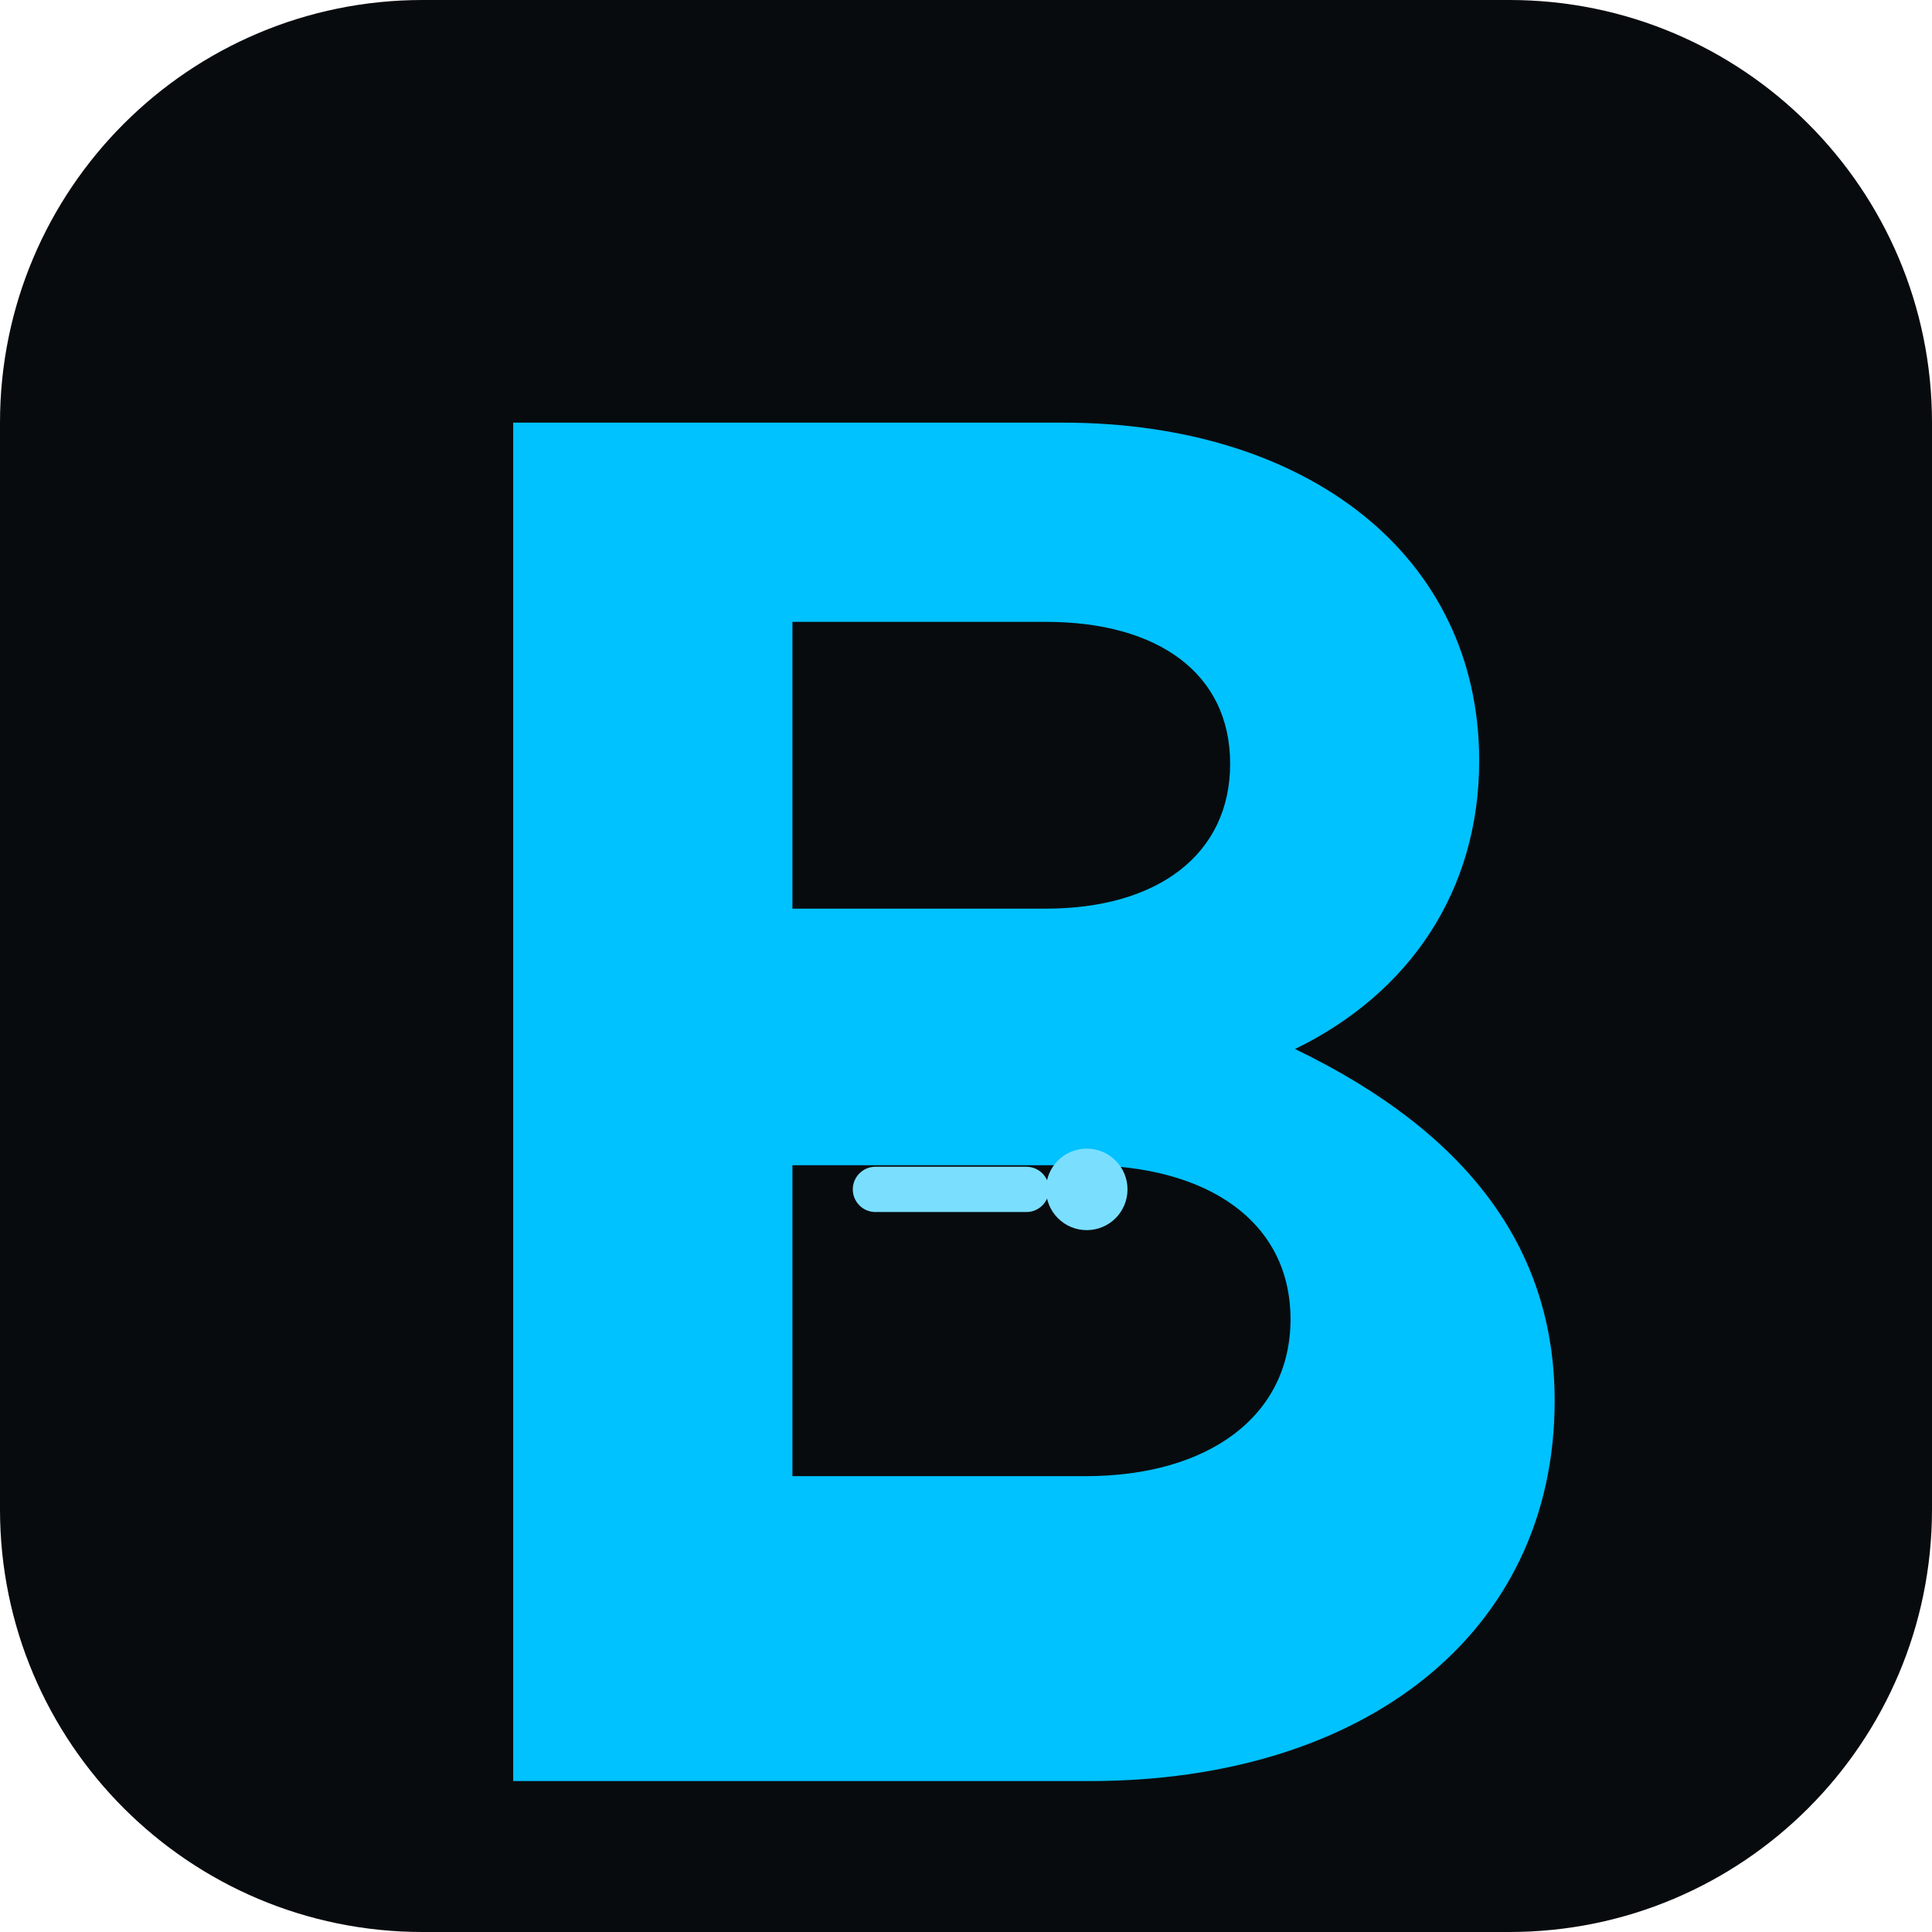
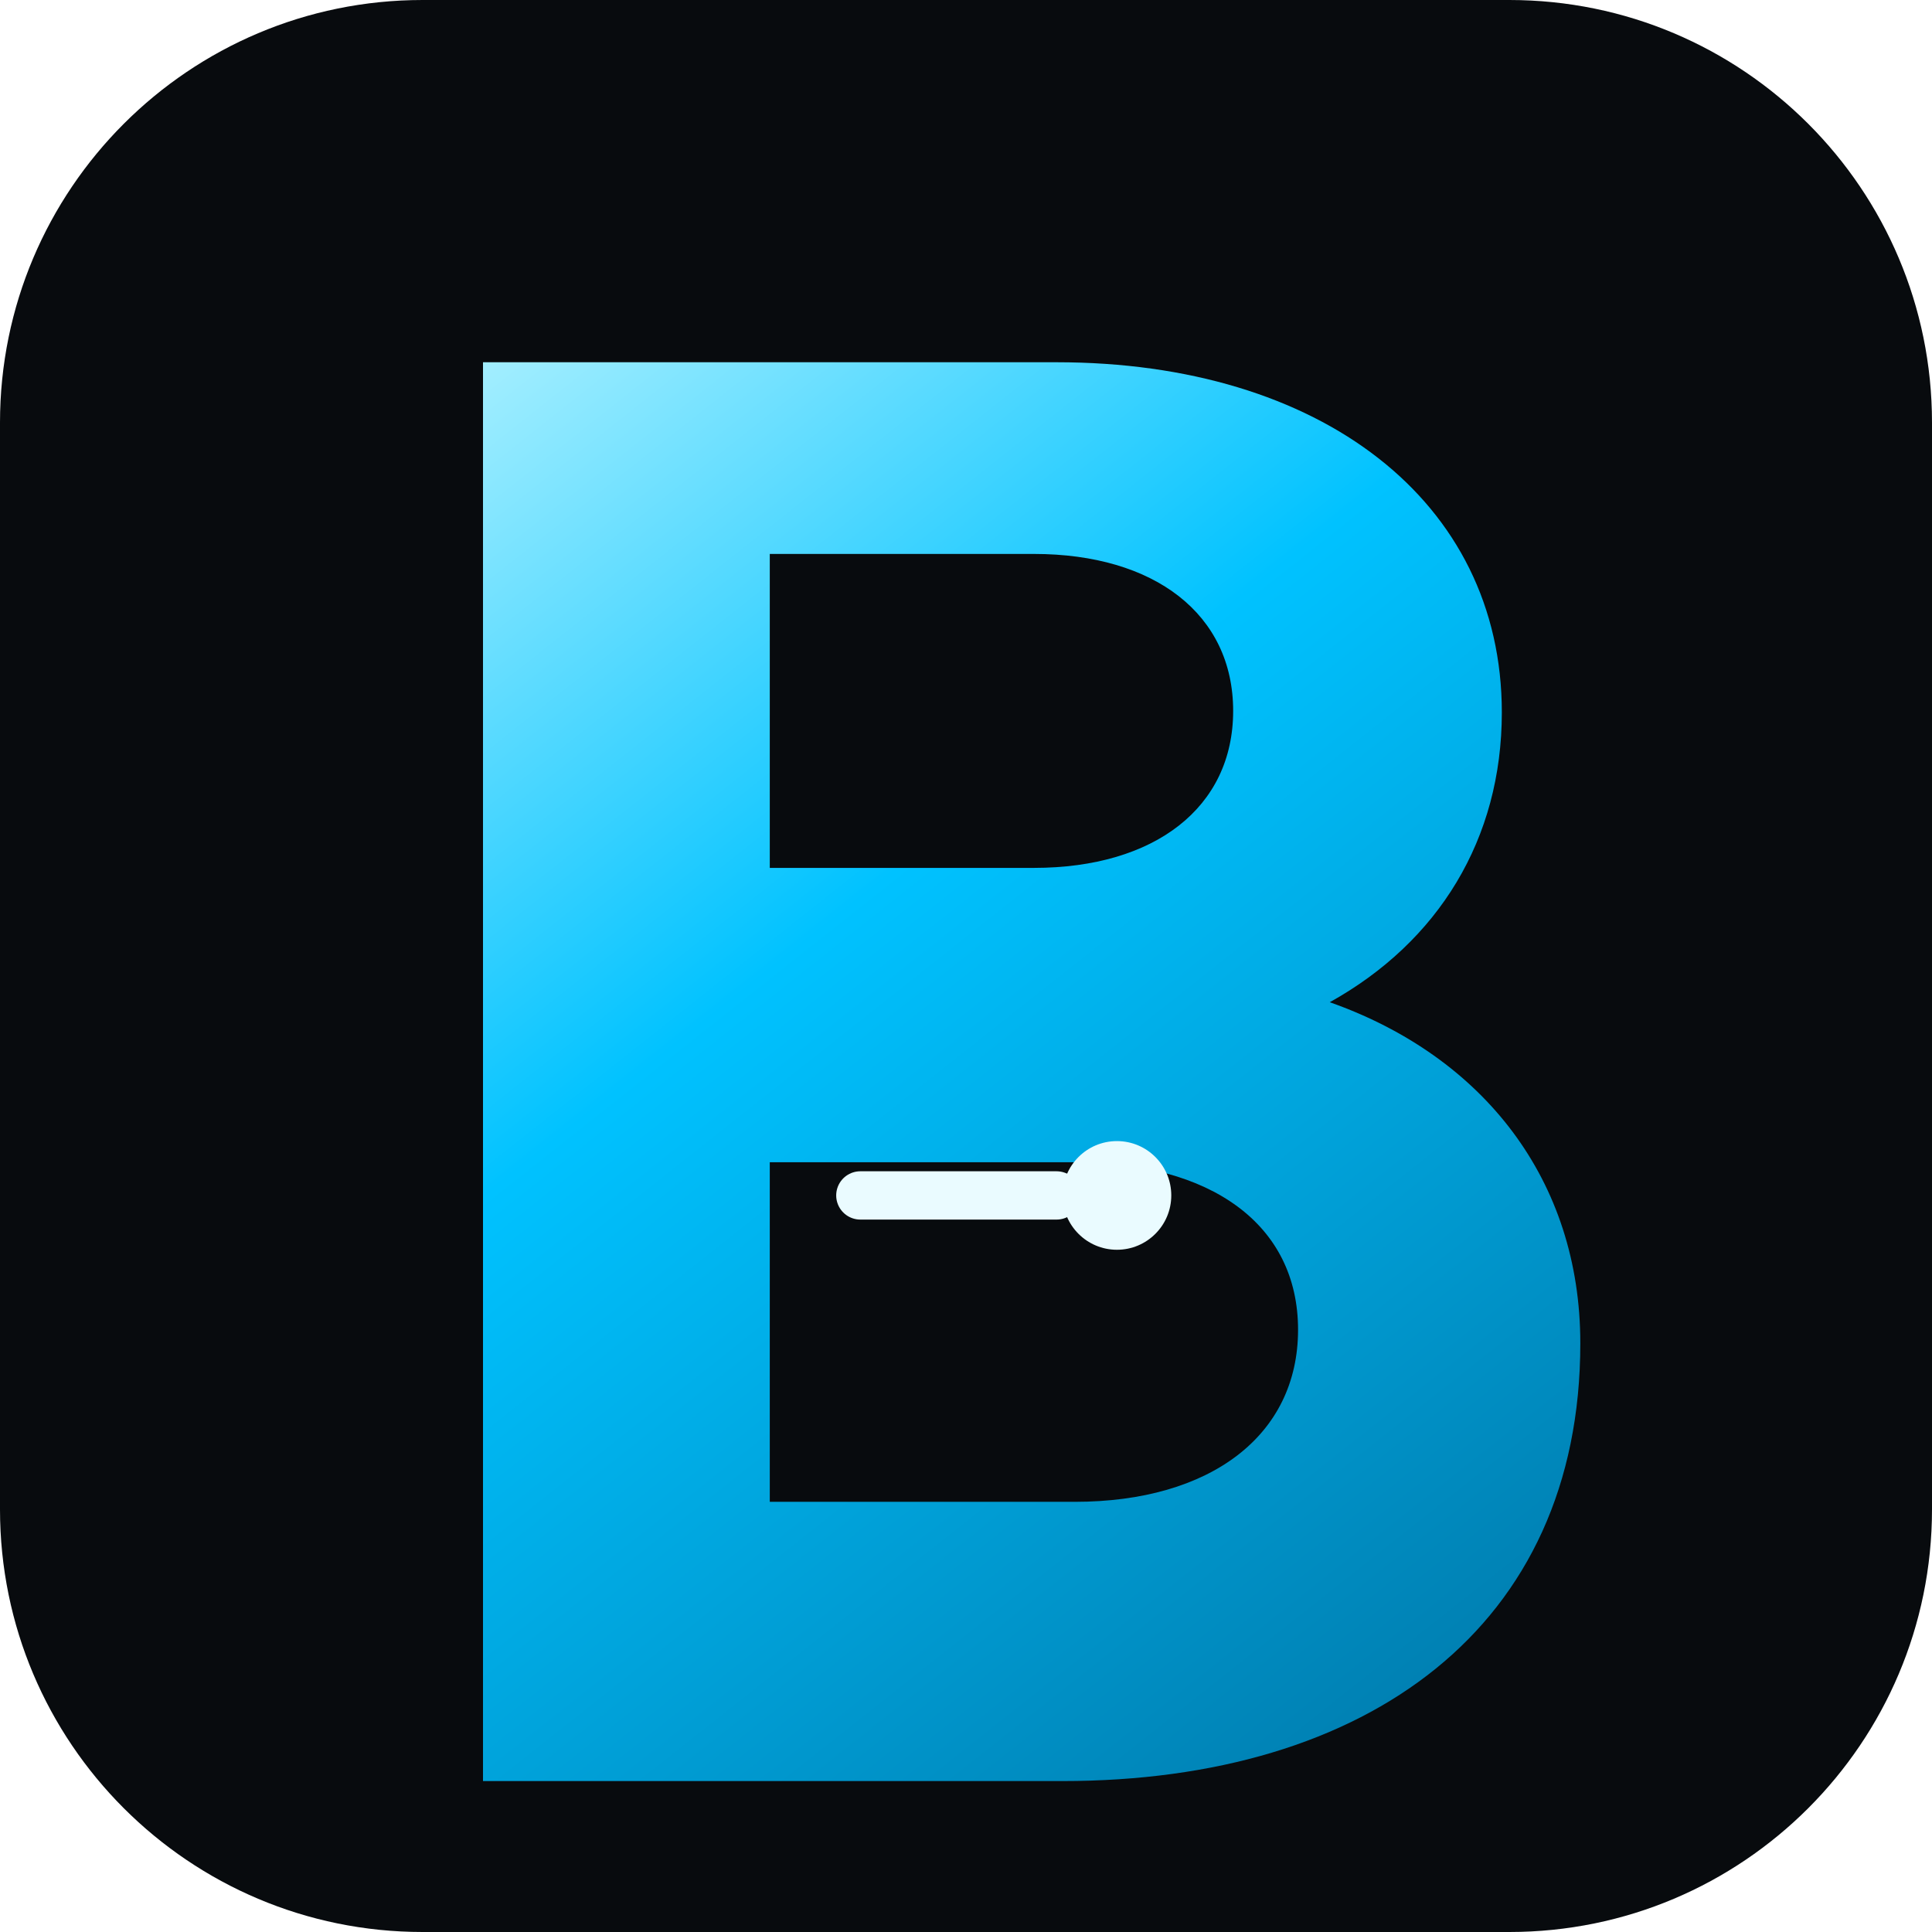
<svg xmlns="http://www.w3.org/2000/svg" viewBox="0 0 64 64" fill="none">
+   <defs>
+     <linearGradient id="fb" x1="14" y1="10" x2="52" y2="58" gradientUnits="userSpaceOnUse">
+       <stop offset="0%" stop-color="#B8F4FF" />
+       <stop offset="40%" stop-color="#00C2FF" />
+       <stop offset="100%" stop-color="#0077A8" />
+     </linearGradient>
+   </defs>
  <rect width="64" height="64" rx="14" fill="#080B0E" />
-   <path fill="#00C2FF" d="M17 14h18.2c8.1 0 13.8 4.4 13.8 11.2 0 4.3-2.3 7.7-6.1 9.55C48.6 37.5 51.5 41.35 51.5 46.4 51.5 54.1 45.2 59 36.1 59H17V14zm9.25 16.1h8.4c3.7 0 6.1-1.8 6.1-4.8s-2.4-4.7-6.1-4.7h-8.4v9.5zm0 18.8h9.7c4.1 0 6.8-2 6.8-5.2s-2.7-5.1-6.8-5.1h-9.7v10.3z" />
-   <path stroke="#7ADFFF" stroke-width="1.5" stroke-linecap="round" d="M29 39.4h5" />
-   <circle cx="36" cy="39.4" r="1.35" fill="#7ADFFF" />
+   <path fill="url(#fb)" fill-rule="evenodd" d="M16 12h19c8.75 0 14.75 4.6 14.75 11.6 0 4.2-2.1 7.6-5.7 9.6 5.1 1.8 8.3 5.9 8.3 11.3C52.35 53.9 45.3 59 35.2 59H16V12zm9.5 16.75h8.75c4 0 6.6-2 6.6-5.2s-2.6-5.2-6.6-5.2H25.5v10.4zm0 21h10.1c4.5 0 7.4-2.2 7.4-5.7s-2.9-5.55-7.4-5.55H25.5v11.25z" />
+   <path stroke="#EAFBFF" stroke-width="1.6" stroke-linecap="round" d="M28.5 39.6h6.5" />
+   <circle cx="37" cy="39.6" r="1.8" fill="#EAFBFF" />
</svg>
